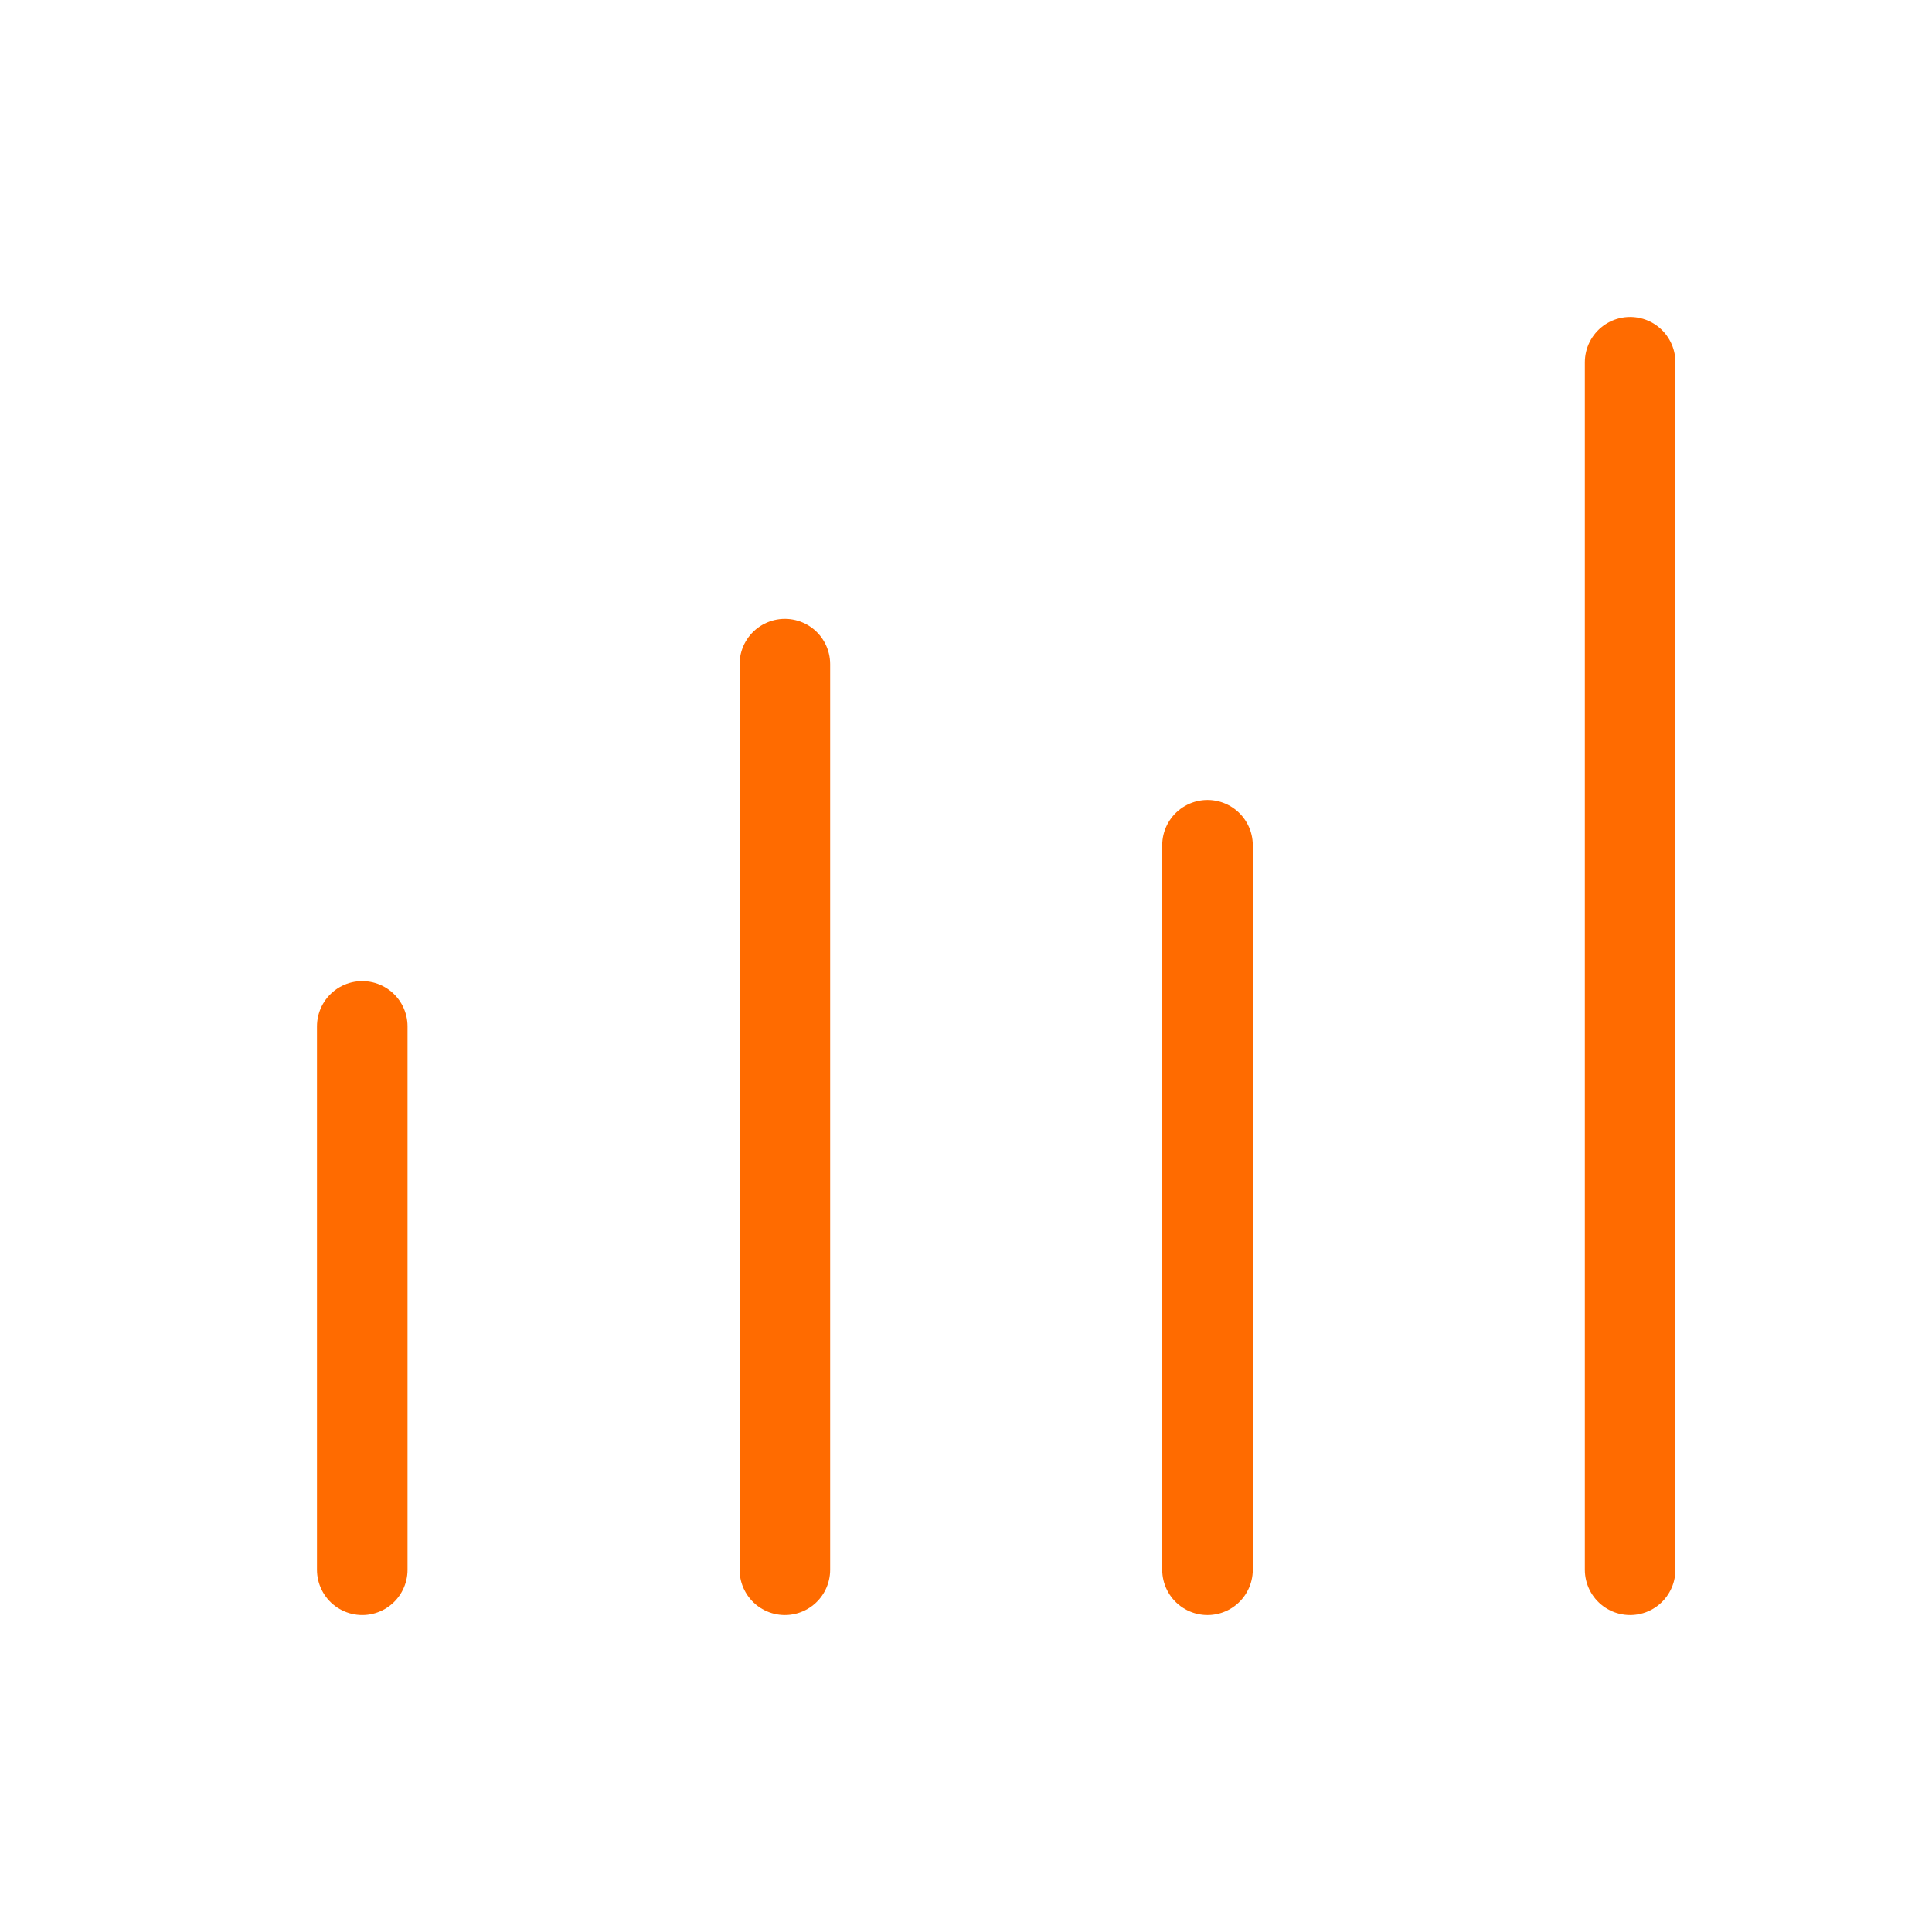
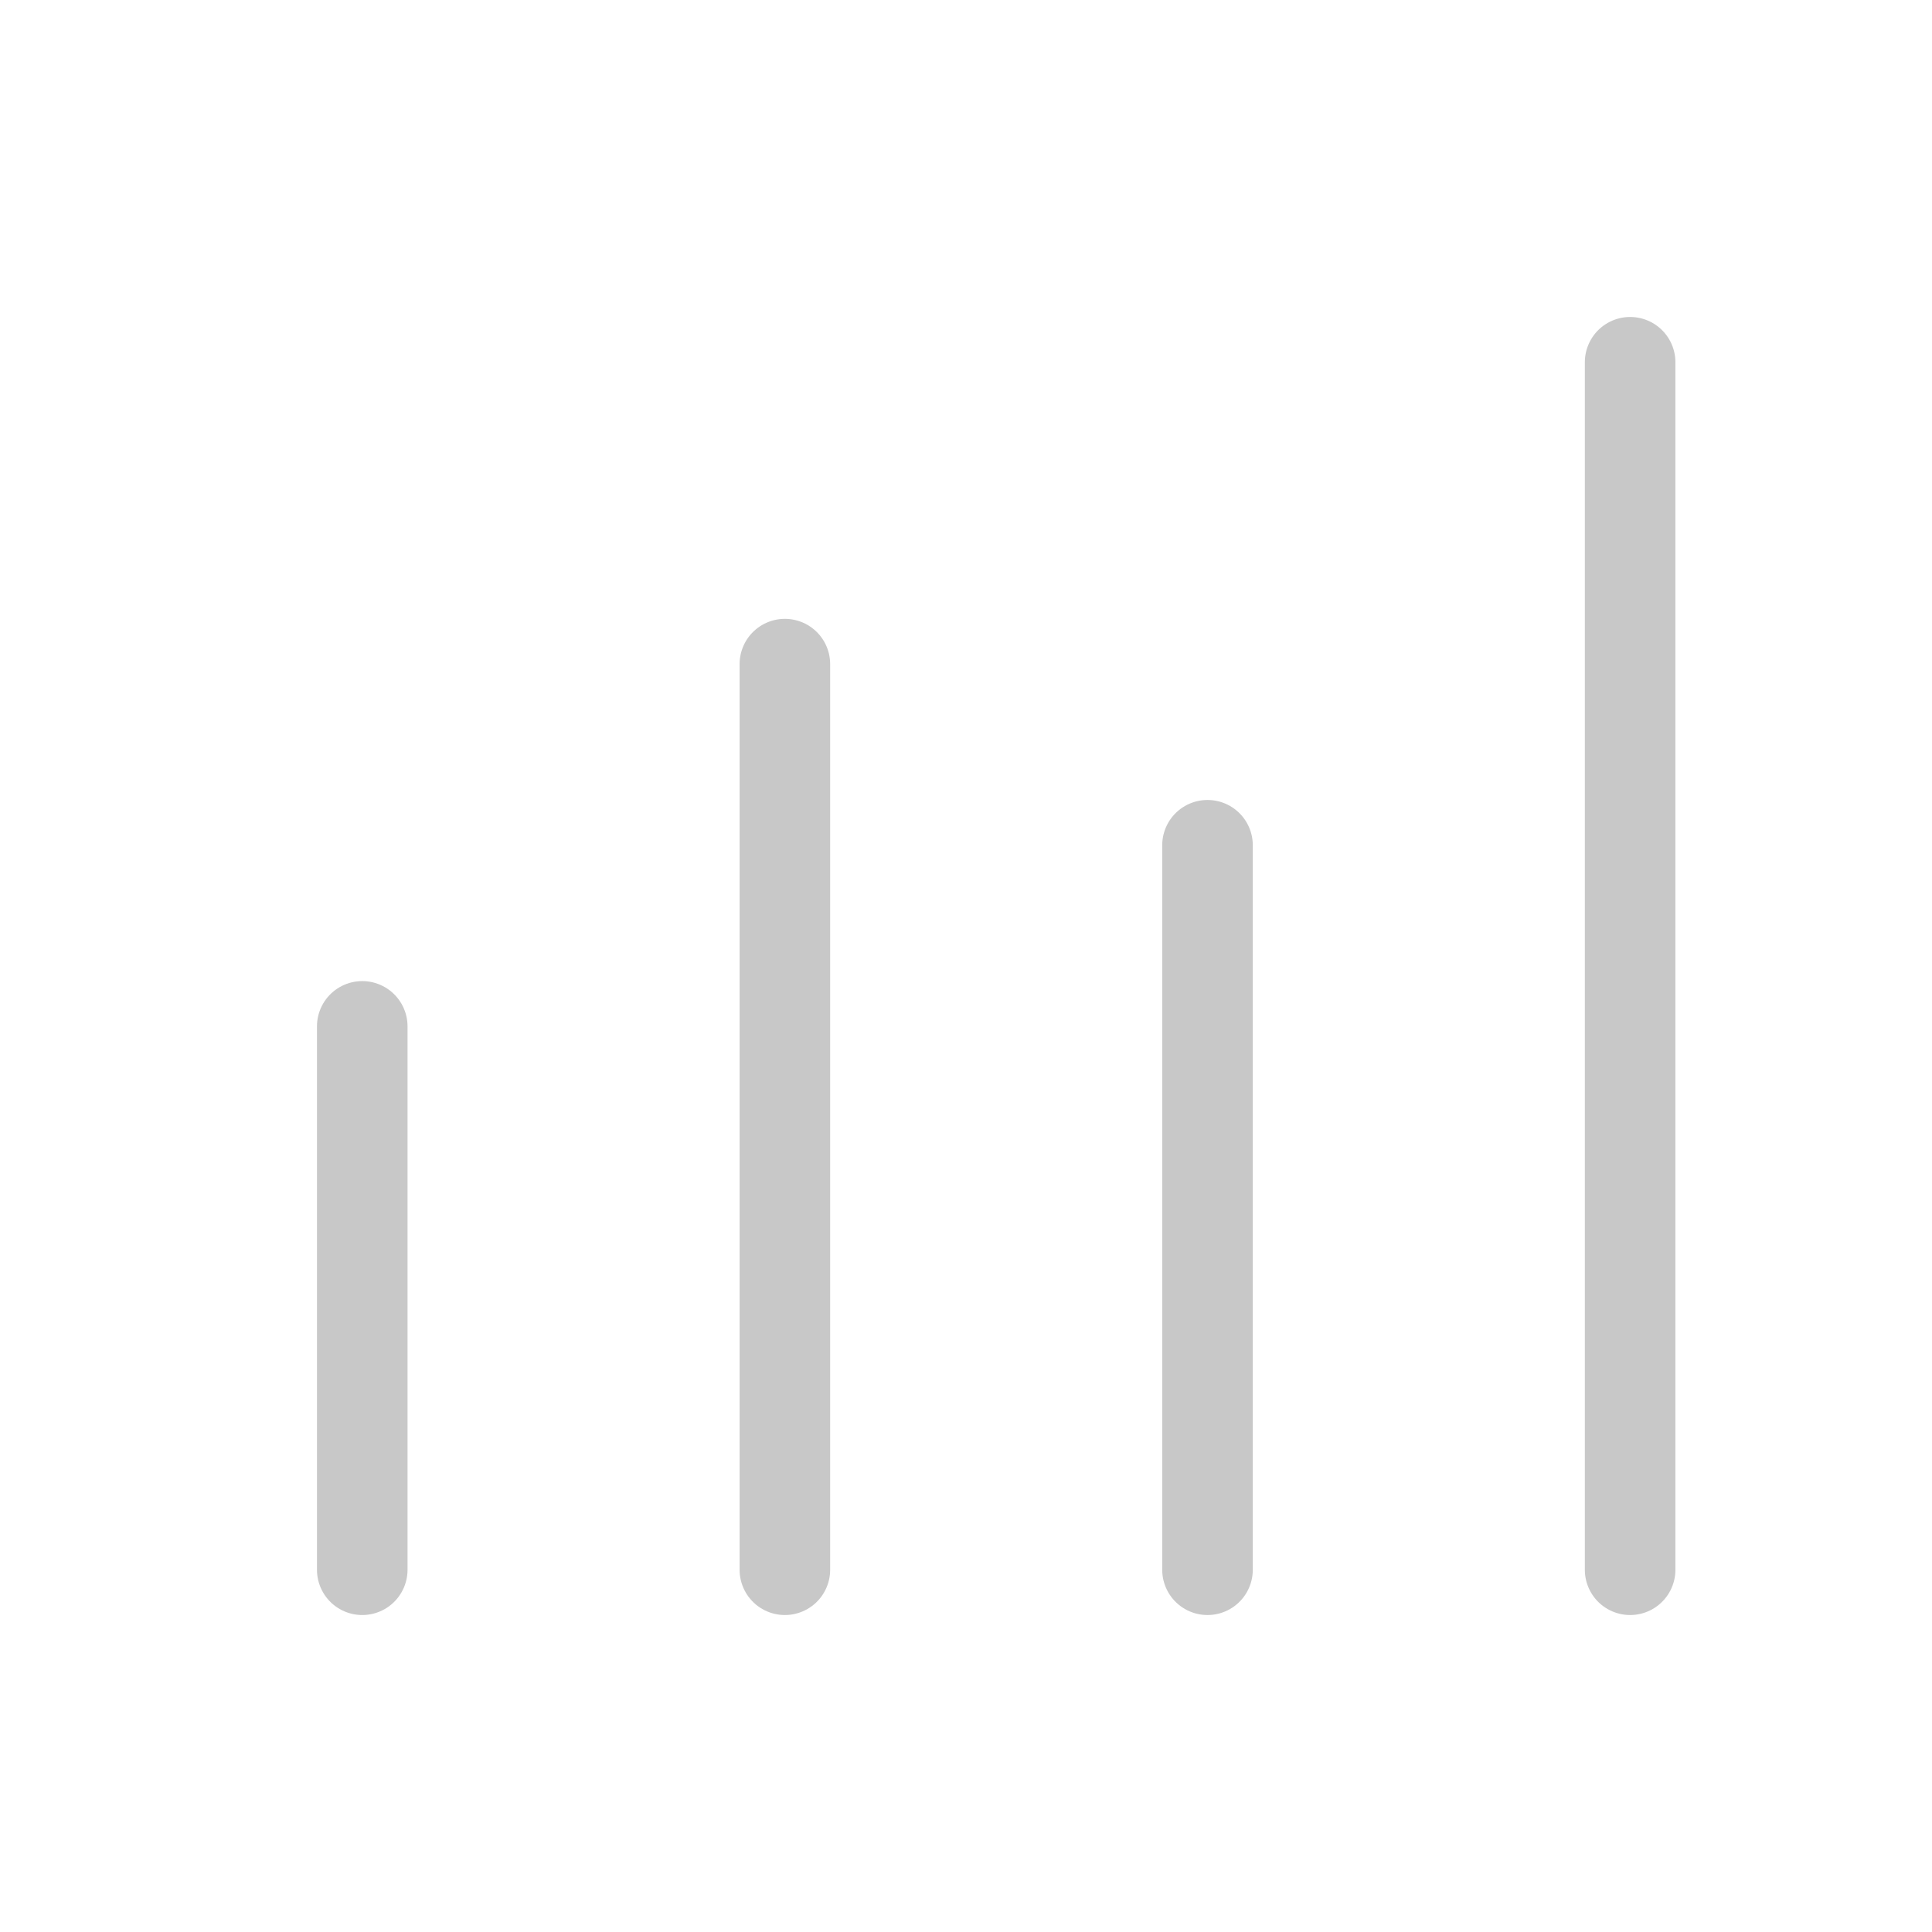
- <svg xmlns="http://www.w3.org/2000/svg" viewBox="0 0 64 64" width="64" height="64" fill="none" stroke="#ff6b00" stroke-width="3" stroke-linecap="round" stroke-linejoin="round">
+ <svg xmlns="http://www.w3.org/2000/svg" viewBox="0 0 64 64" width="64" height="64" fill="none" stroke="#c8c8c8" stroke-width="3" stroke-linecap="round" stroke-linejoin="round">
  <path d="M12 52V34M26 52V22M40 52V28M54 52V12" />
</svg>
